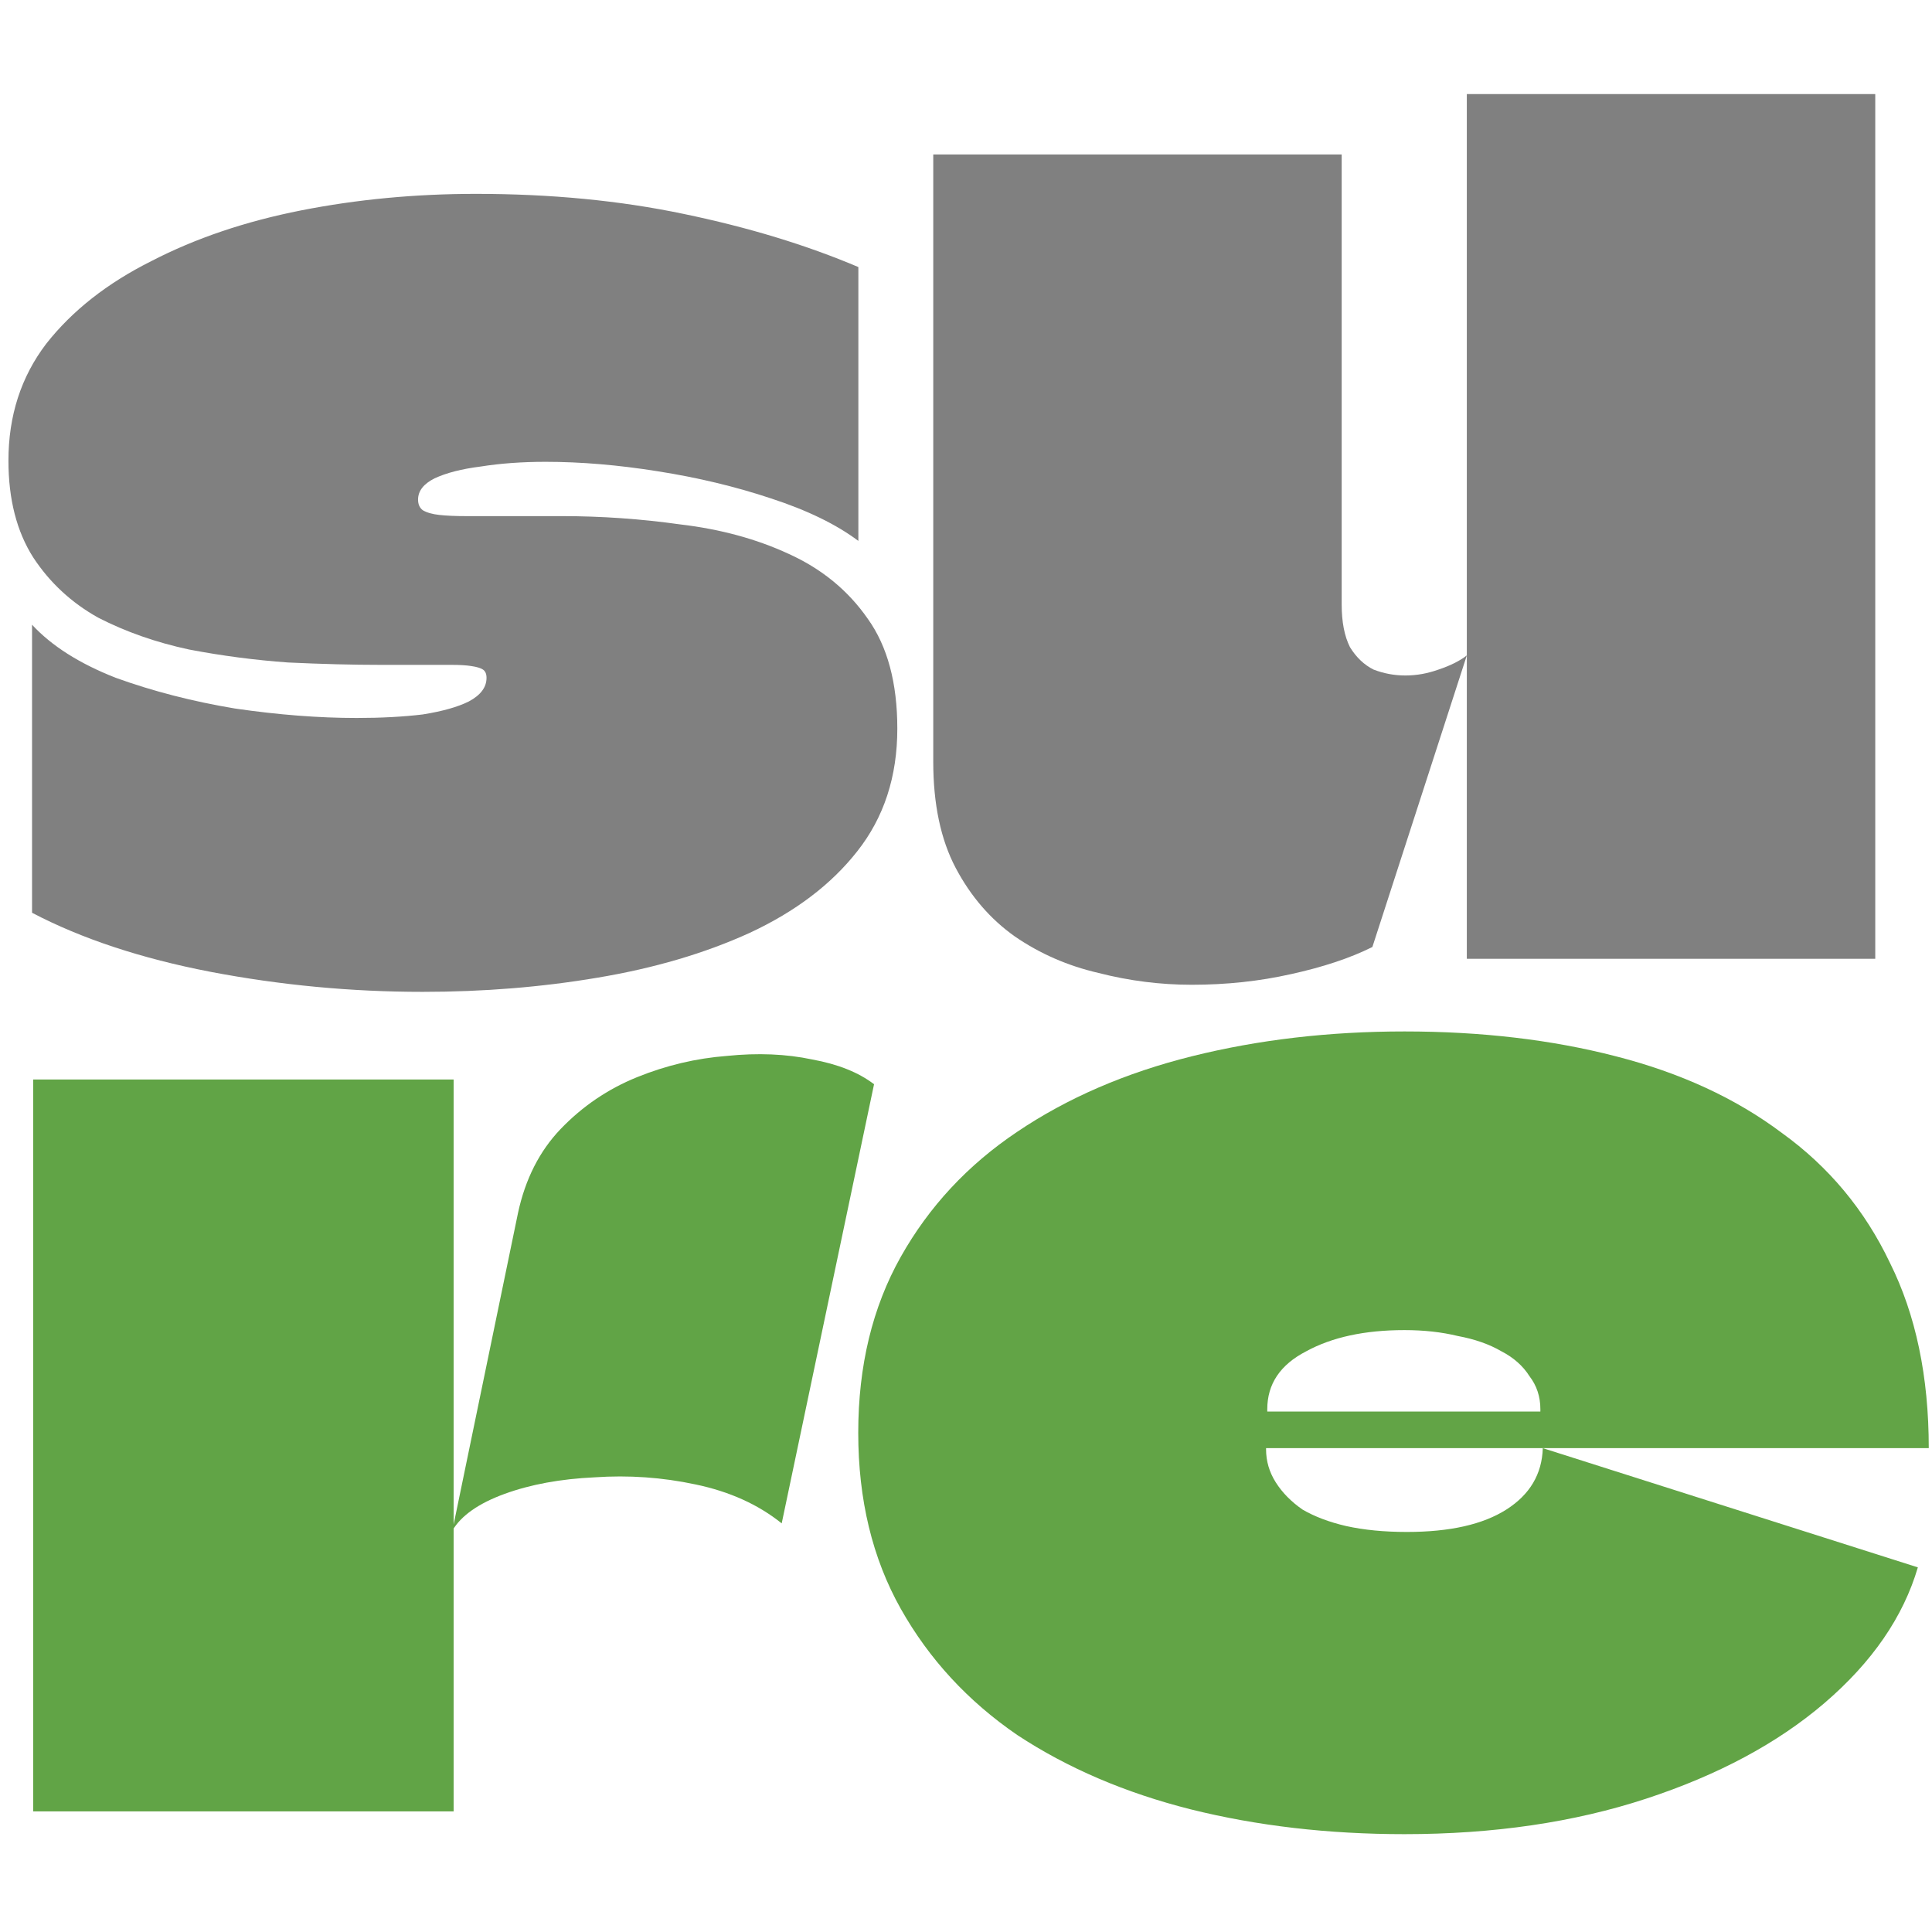
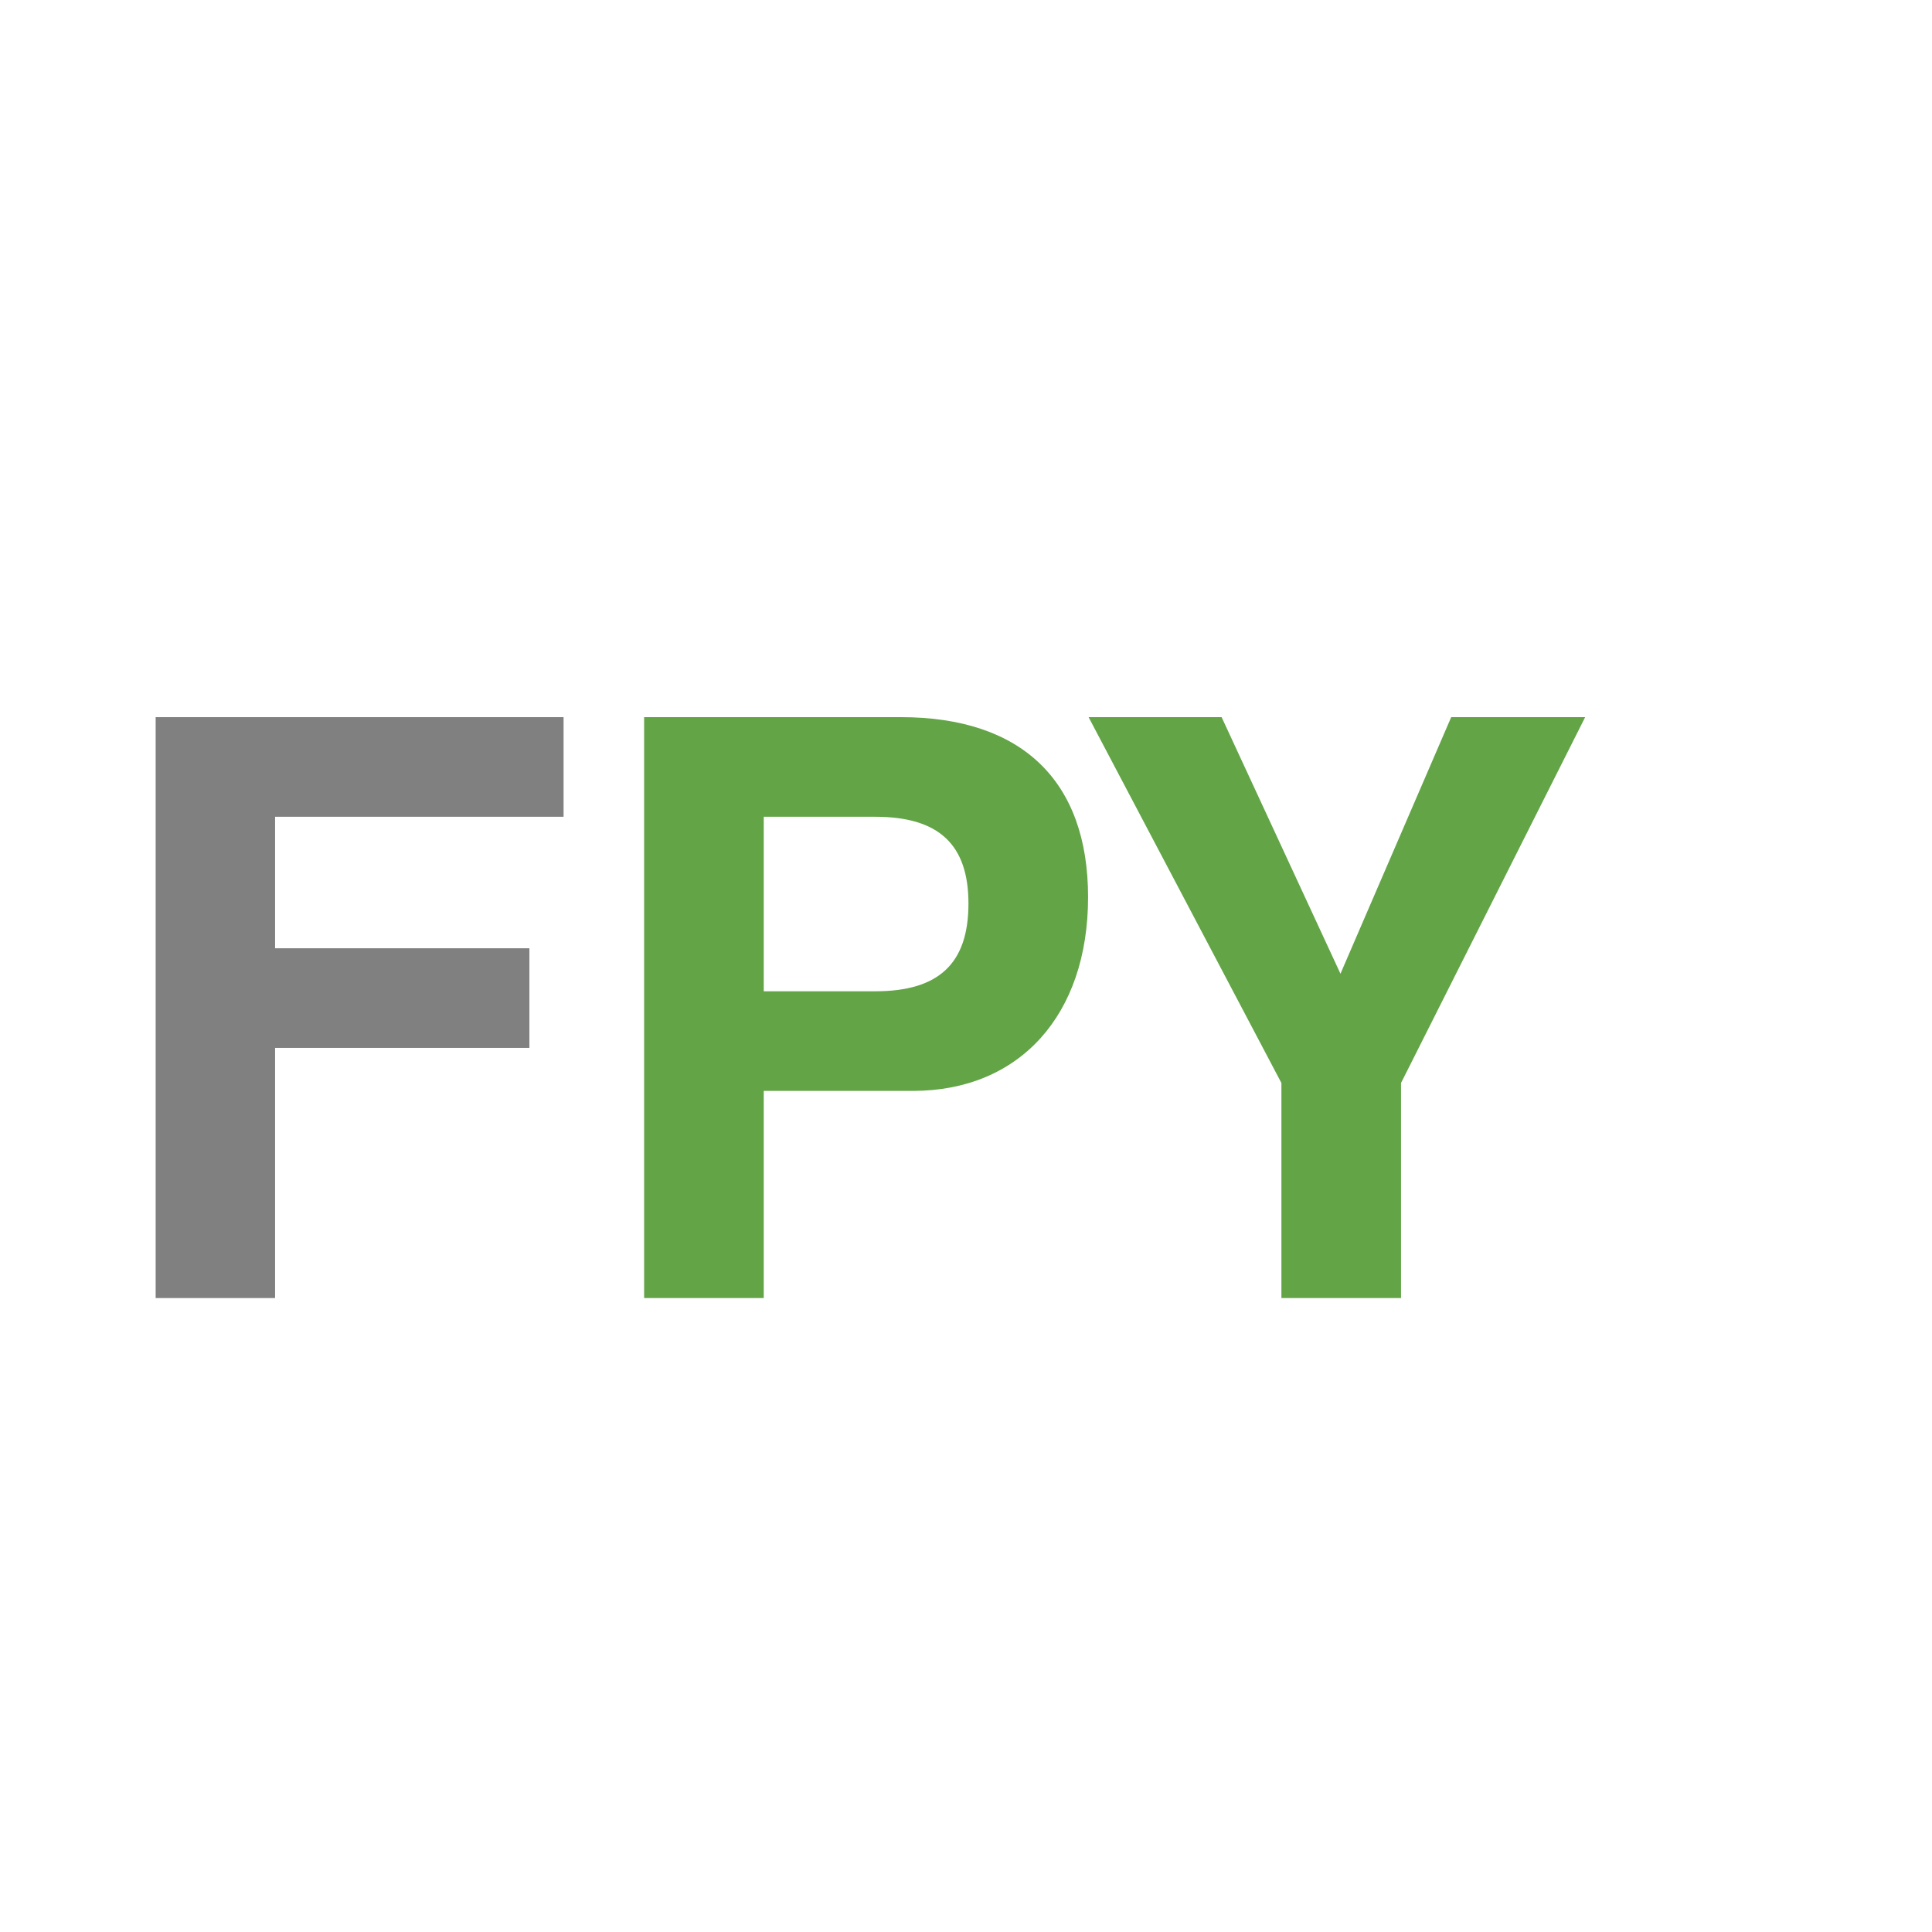
<svg xmlns="http://www.w3.org/2000/svg" width="300" height="300" viewBox="0 0 160 145" fill="none">
-   <path d="M116.51 119.37C120.062 119.37 122.809 118.751 124.752 117.513C126.696 116.274 127.701 114.58 127.768 112.429L158.828 122.303C157.621 126.409 155.042 130.156 151.088 133.545C147.201 136.869 142.276 139.509 136.312 141.464C130.348 143.419 123.68 144.397 116.309 144.397C110.01 144.397 104.113 143.712 98.618 142.344C93.19 140.975 88.399 138.922 84.244 136.185C80.156 133.382 76.94 129.896 74.594 125.725C72.249 121.553 71.076 116.698 71.076 111.158C71.076 105.618 72.249 100.763 74.594 96.592C76.94 92.421 80.156 88.967 84.244 86.229C88.399 83.427 93.223 81.341 98.718 79.973C104.213 78.604 110.077 77.92 116.309 77.92C122.675 77.92 128.505 78.604 133.799 79.973C139.16 81.341 143.75 83.459 147.57 86.327C151.456 89.129 154.438 92.714 156.516 97.081C158.66 101.382 159.732 106.498 159.732 112.429H104.95C104.95 112.429 104.917 112.429 104.85 112.429C104.85 112.429 104.85 112.462 104.85 112.527C104.85 113.504 105.118 114.417 105.654 115.264C106.19 116.111 106.927 116.861 107.865 117.513C108.871 118.099 110.077 118.555 111.484 118.881C112.958 119.207 114.634 119.37 116.51 119.37ZM116.309 102.653C113.025 102.653 110.311 103.24 108.167 104.413C106.023 105.521 104.95 107.117 104.95 109.203C104.95 109.268 104.95 109.333 104.95 109.399C105.017 109.399 105.051 109.399 105.051 109.399H127.466C127.533 109.399 127.567 109.399 127.567 109.399C127.567 109.333 127.567 109.268 127.567 109.203C127.567 108.16 127.265 107.248 126.662 106.466C126.126 105.618 125.355 104.934 124.35 104.413C123.345 103.826 122.139 103.403 120.732 103.142C119.391 102.816 117.917 102.653 116.309 102.653Z" fill="#62a446" />
-   <path d="M37.567 81.901C37.567 85.811 37.567 89.755 37.567 93.73C37.567 97.641 37.567 101.584 37.567 105.559C37.567 109.47 37.567 113.413 37.567 117.388C37.567 121.559 37.567 125.73 37.567 129.902C37.567 134.073 37.567 138.276 37.567 142.513H2.748C2.748 136.06 2.748 129.608 2.748 123.156C2.748 116.704 2.748 110.252 2.748 103.799C2.748 100.15 2.748 96.5 2.748 92.85C2.748 89.201 2.748 85.551 2.748 81.901H37.567ZM37.466 119.246L42.9 92.948C43.504 90.146 44.678 87.832 46.422 86.007C48.234 84.117 50.347 82.683 52.762 81.706C55.177 80.728 57.66 80.141 60.209 79.946C62.758 79.685 65.106 79.783 67.253 80.239C69.4 80.63 71.111 81.315 72.385 82.292L64.737 118.659C62.792 117.095 60.41 116.02 57.593 115.433C54.842 114.846 52.058 114.651 49.24 114.846C46.422 114.977 43.94 115.433 41.793 116.215C39.646 116.997 38.204 118.007 37.466 119.246Z" fill="#61a446" />
-   <path d="M155.301 0.292C155.301 4.658 155.301 20.058 155.301 24.489C155.301 28.921 155.301 33.353 155.301 37.785C155.301 41.565 155.301 45.378 155.301 49.223C155.301 53.003 155.301 56.783 155.301 60.563C155.301 64.343 155.301 68.123 155.301 71.903H121.476C121.476 69.166 121.476 66.396 121.476 63.594C121.476 60.791 121.476 57.989 121.476 55.186C121.476 52.319 121.476 49.549 121.476 46.877C121.476 40.815 121.476 34.885 121.476 29.084C121.476 23.218 121.476 6.288 121.476 0.292H155.301ZM111.113 5.292C111.113 8.746 111.113 18.233 111.113 21.752C111.113 25.206 111.113 28.66 111.113 32.115C111.113 35.569 111.113 39.056 111.113 42.575C111.113 44.009 111.341 45.182 111.798 46.094C112.319 46.942 112.971 47.561 113.753 47.952C114.6 48.278 115.48 48.441 116.392 48.441C117.305 48.441 118.217 48.278 119.13 47.952C120.107 47.626 120.889 47.235 121.476 46.779L113.655 70.926C111.83 71.838 109.582 72.588 106.909 73.174C104.303 73.761 101.565 74.054 98.698 74.054C96.091 74.054 93.516 73.728 90.975 73.076C88.433 72.49 86.119 71.48 84.034 70.046C82.013 68.612 80.384 66.722 79.145 64.376C77.907 62.029 77.288 59.097 77.288 55.577C77.288 50.885 77.288 46.192 77.288 41.5C77.288 36.807 77.288 32.115 77.288 27.422C77.288 24.75 77.288 22.078 77.288 19.406C77.288 16.669 77.288 7.964 77.288 5.292H111.113Z" fill="grey" />
-   <path d="M0.699 30.648C0.699 26.933 1.742 23.707 3.827 20.97C5.978 18.233 8.878 15.952 12.528 14.127C16.178 12.237 20.316 10.836 24.944 9.923C29.571 9.011 34.394 8.555 39.412 8.555C45.603 8.555 51.339 9.108 56.618 10.216C61.962 11.324 66.785 12.791 71.086 14.616V37.296C69.262 35.928 66.85 34.754 63.852 33.777C60.919 32.799 57.791 32.05 54.467 31.528C51.209 31.007 48.113 30.746 45.18 30.746C43.225 30.746 41.432 30.877 39.803 31.137C38.239 31.333 36.968 31.659 35.99 32.115C35.078 32.571 34.622 33.158 34.622 33.874C34.622 34.266 34.752 34.559 35.013 34.754C35.339 34.95 35.795 35.08 36.382 35.145C36.968 35.211 37.718 35.243 38.63 35.243C40.129 35.243 41.465 35.243 42.638 35.243C43.811 35.243 45.115 35.243 46.549 35.243C49.807 35.243 53.066 35.471 56.325 35.928C59.648 36.319 62.647 37.133 65.319 38.371C68.056 39.61 70.239 41.402 71.868 43.748C73.498 46.029 74.312 49.06 74.312 52.84C74.312 56.816 73.205 60.205 70.989 63.007C68.838 65.744 65.873 67.993 62.093 69.753C58.378 71.447 54.174 72.685 49.481 73.468C44.854 74.25 40.031 74.641 35.013 74.641C29.082 74.641 23.216 74.087 17.416 72.979C11.681 71.871 6.76 70.241 2.654 68.091V44.237C4.283 45.997 6.597 47.463 9.595 48.636C12.658 49.744 15.95 50.592 19.469 51.178C23.053 51.7 26.41 51.96 29.538 51.96C31.559 51.96 33.383 51.862 35.013 51.667C36.642 51.406 37.913 51.048 38.825 50.592C39.803 50.07 40.292 49.418 40.292 48.636C40.292 48.31 40.194 48.082 39.999 47.952C39.803 47.822 39.477 47.724 39.021 47.659C38.63 47.594 38.076 47.561 37.359 47.561C36.382 47.561 35.371 47.561 34.328 47.561C33.286 47.561 32.341 47.561 31.493 47.561C29.212 47.561 26.671 47.496 23.868 47.365C21.131 47.17 18.393 46.812 15.656 46.29C12.919 45.703 10.41 44.824 8.129 43.651C5.913 42.412 4.12 40.75 2.752 38.665C1.383 36.514 0.699 33.842 0.699 30.648Z" fill="grey" />
+   <text x="8" y="100" font-family="Helvetica, Arial, sans-serif" font-weight="700" font-size="66" letter-spacing="-2" fill="grey">F<tspan fill="#62a446">PY</tspan>
+   </text>
</svg>
